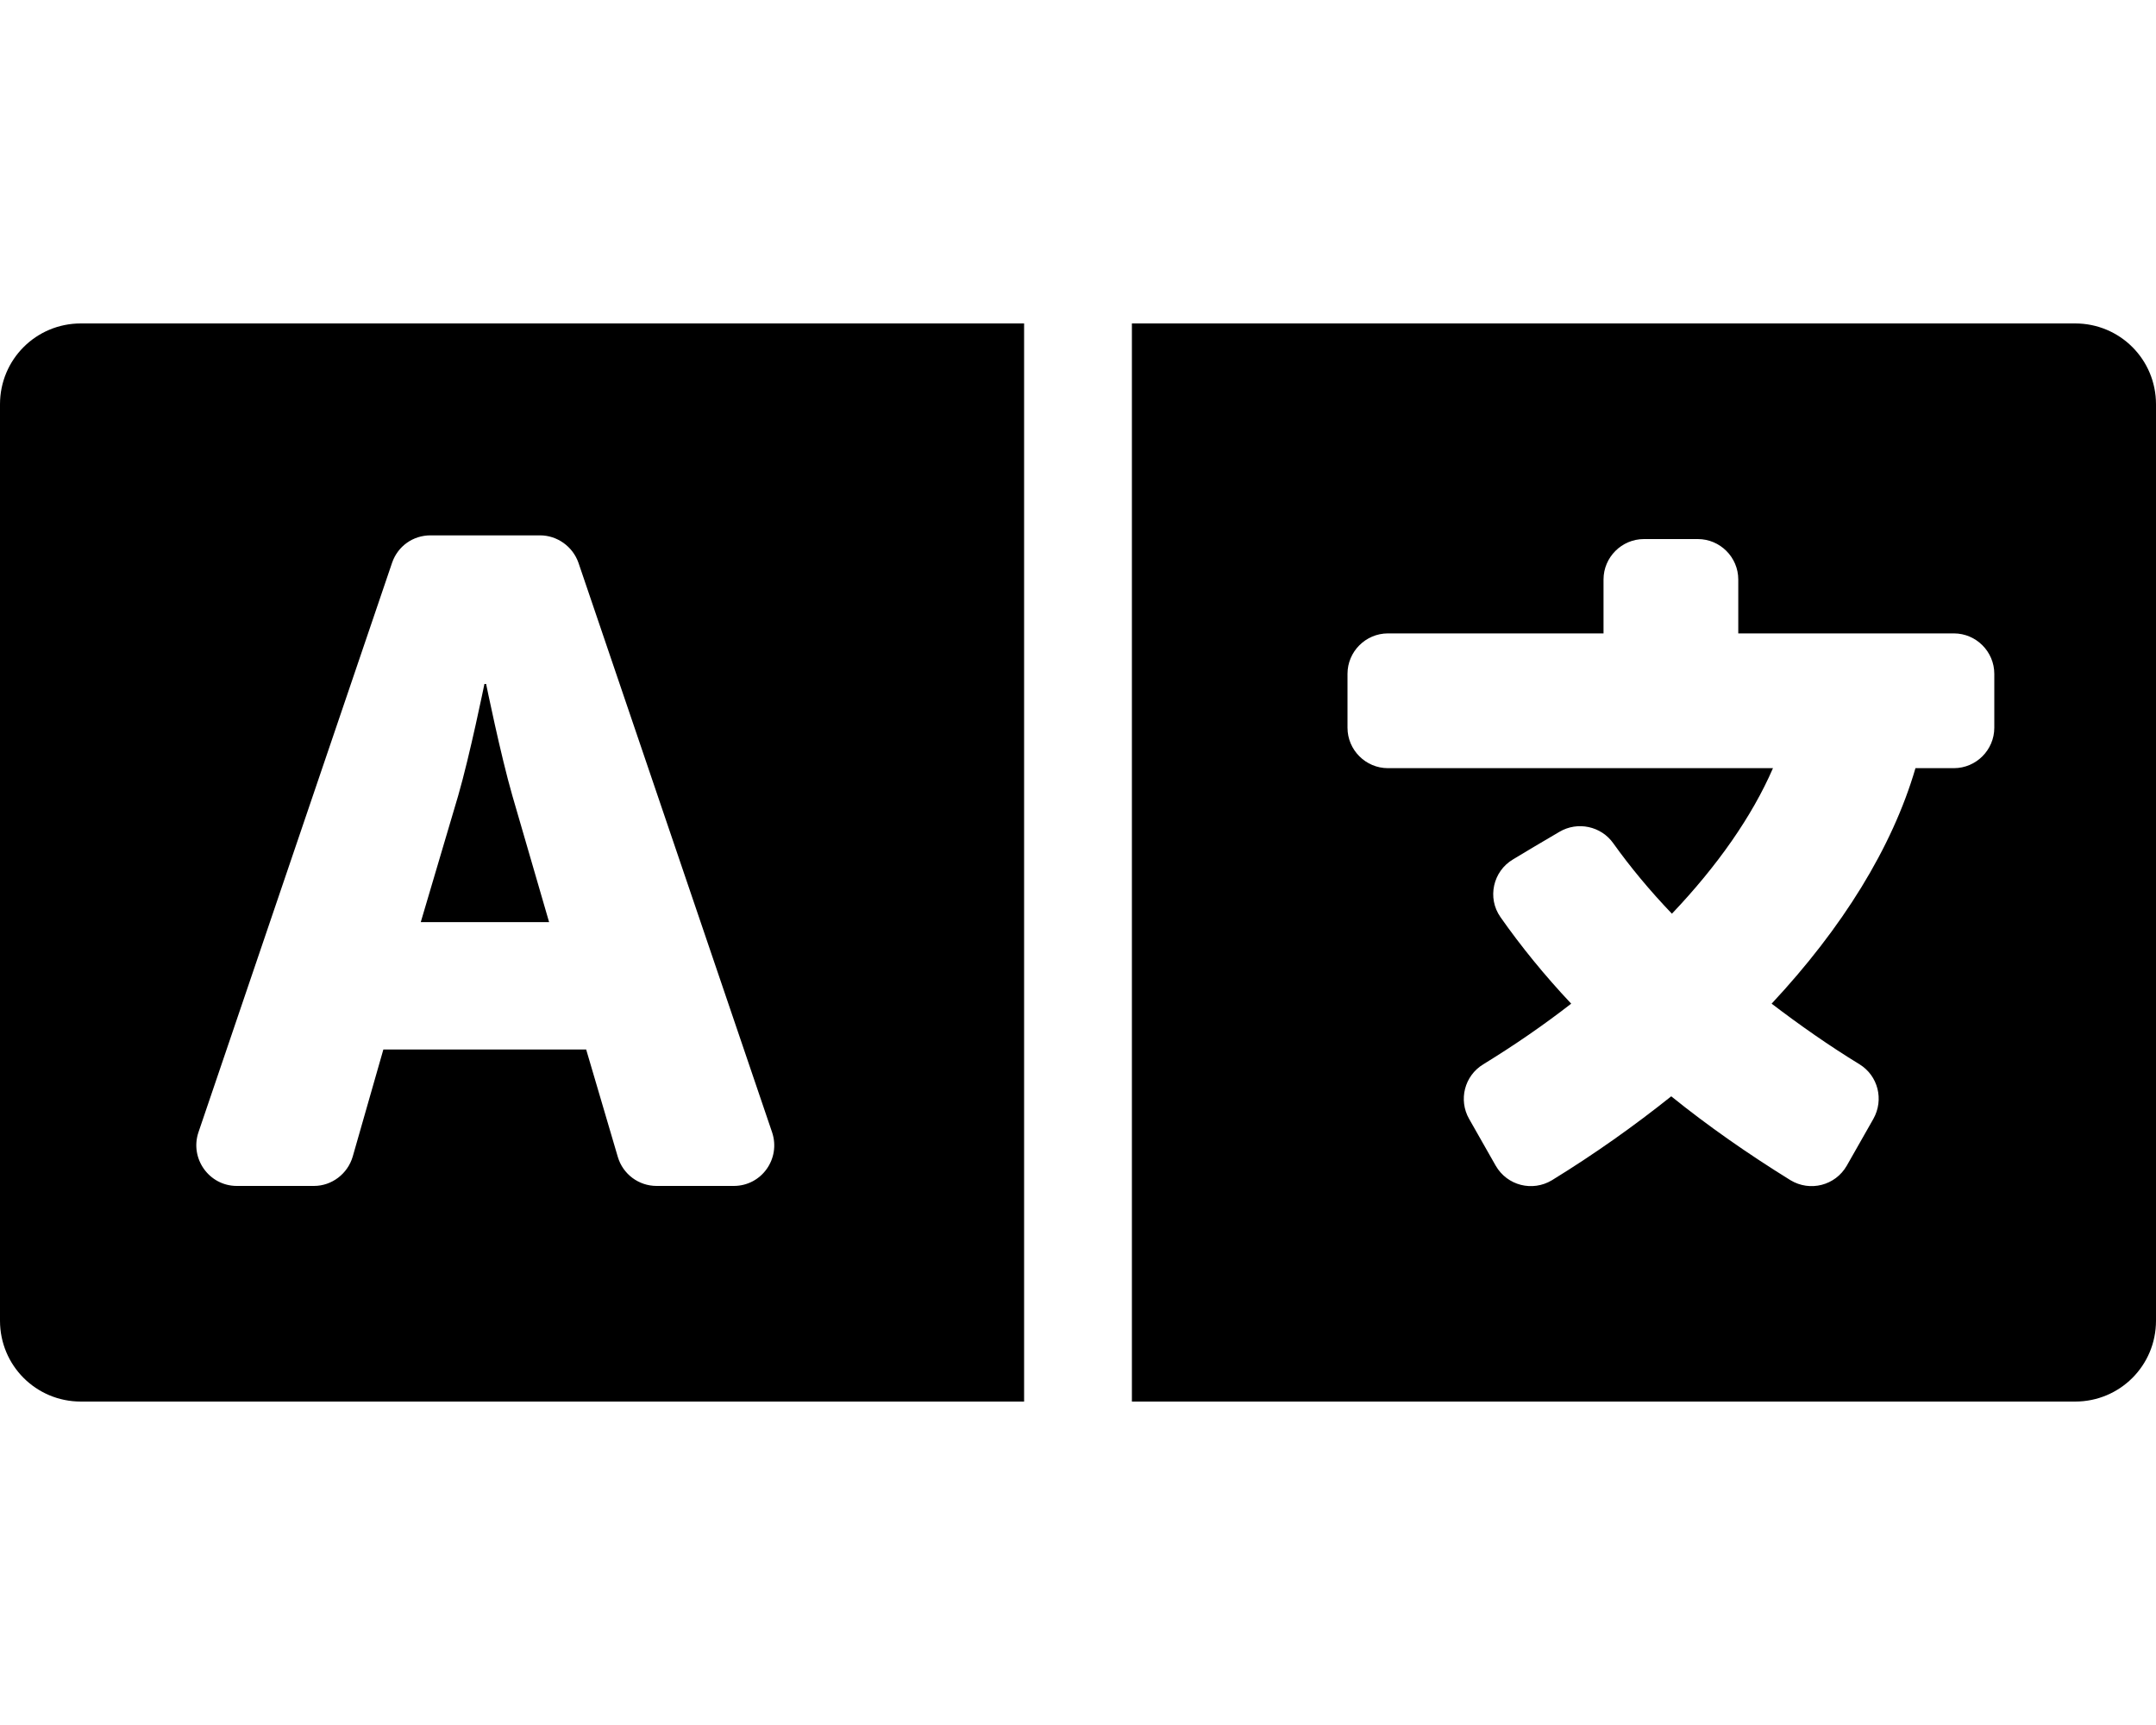
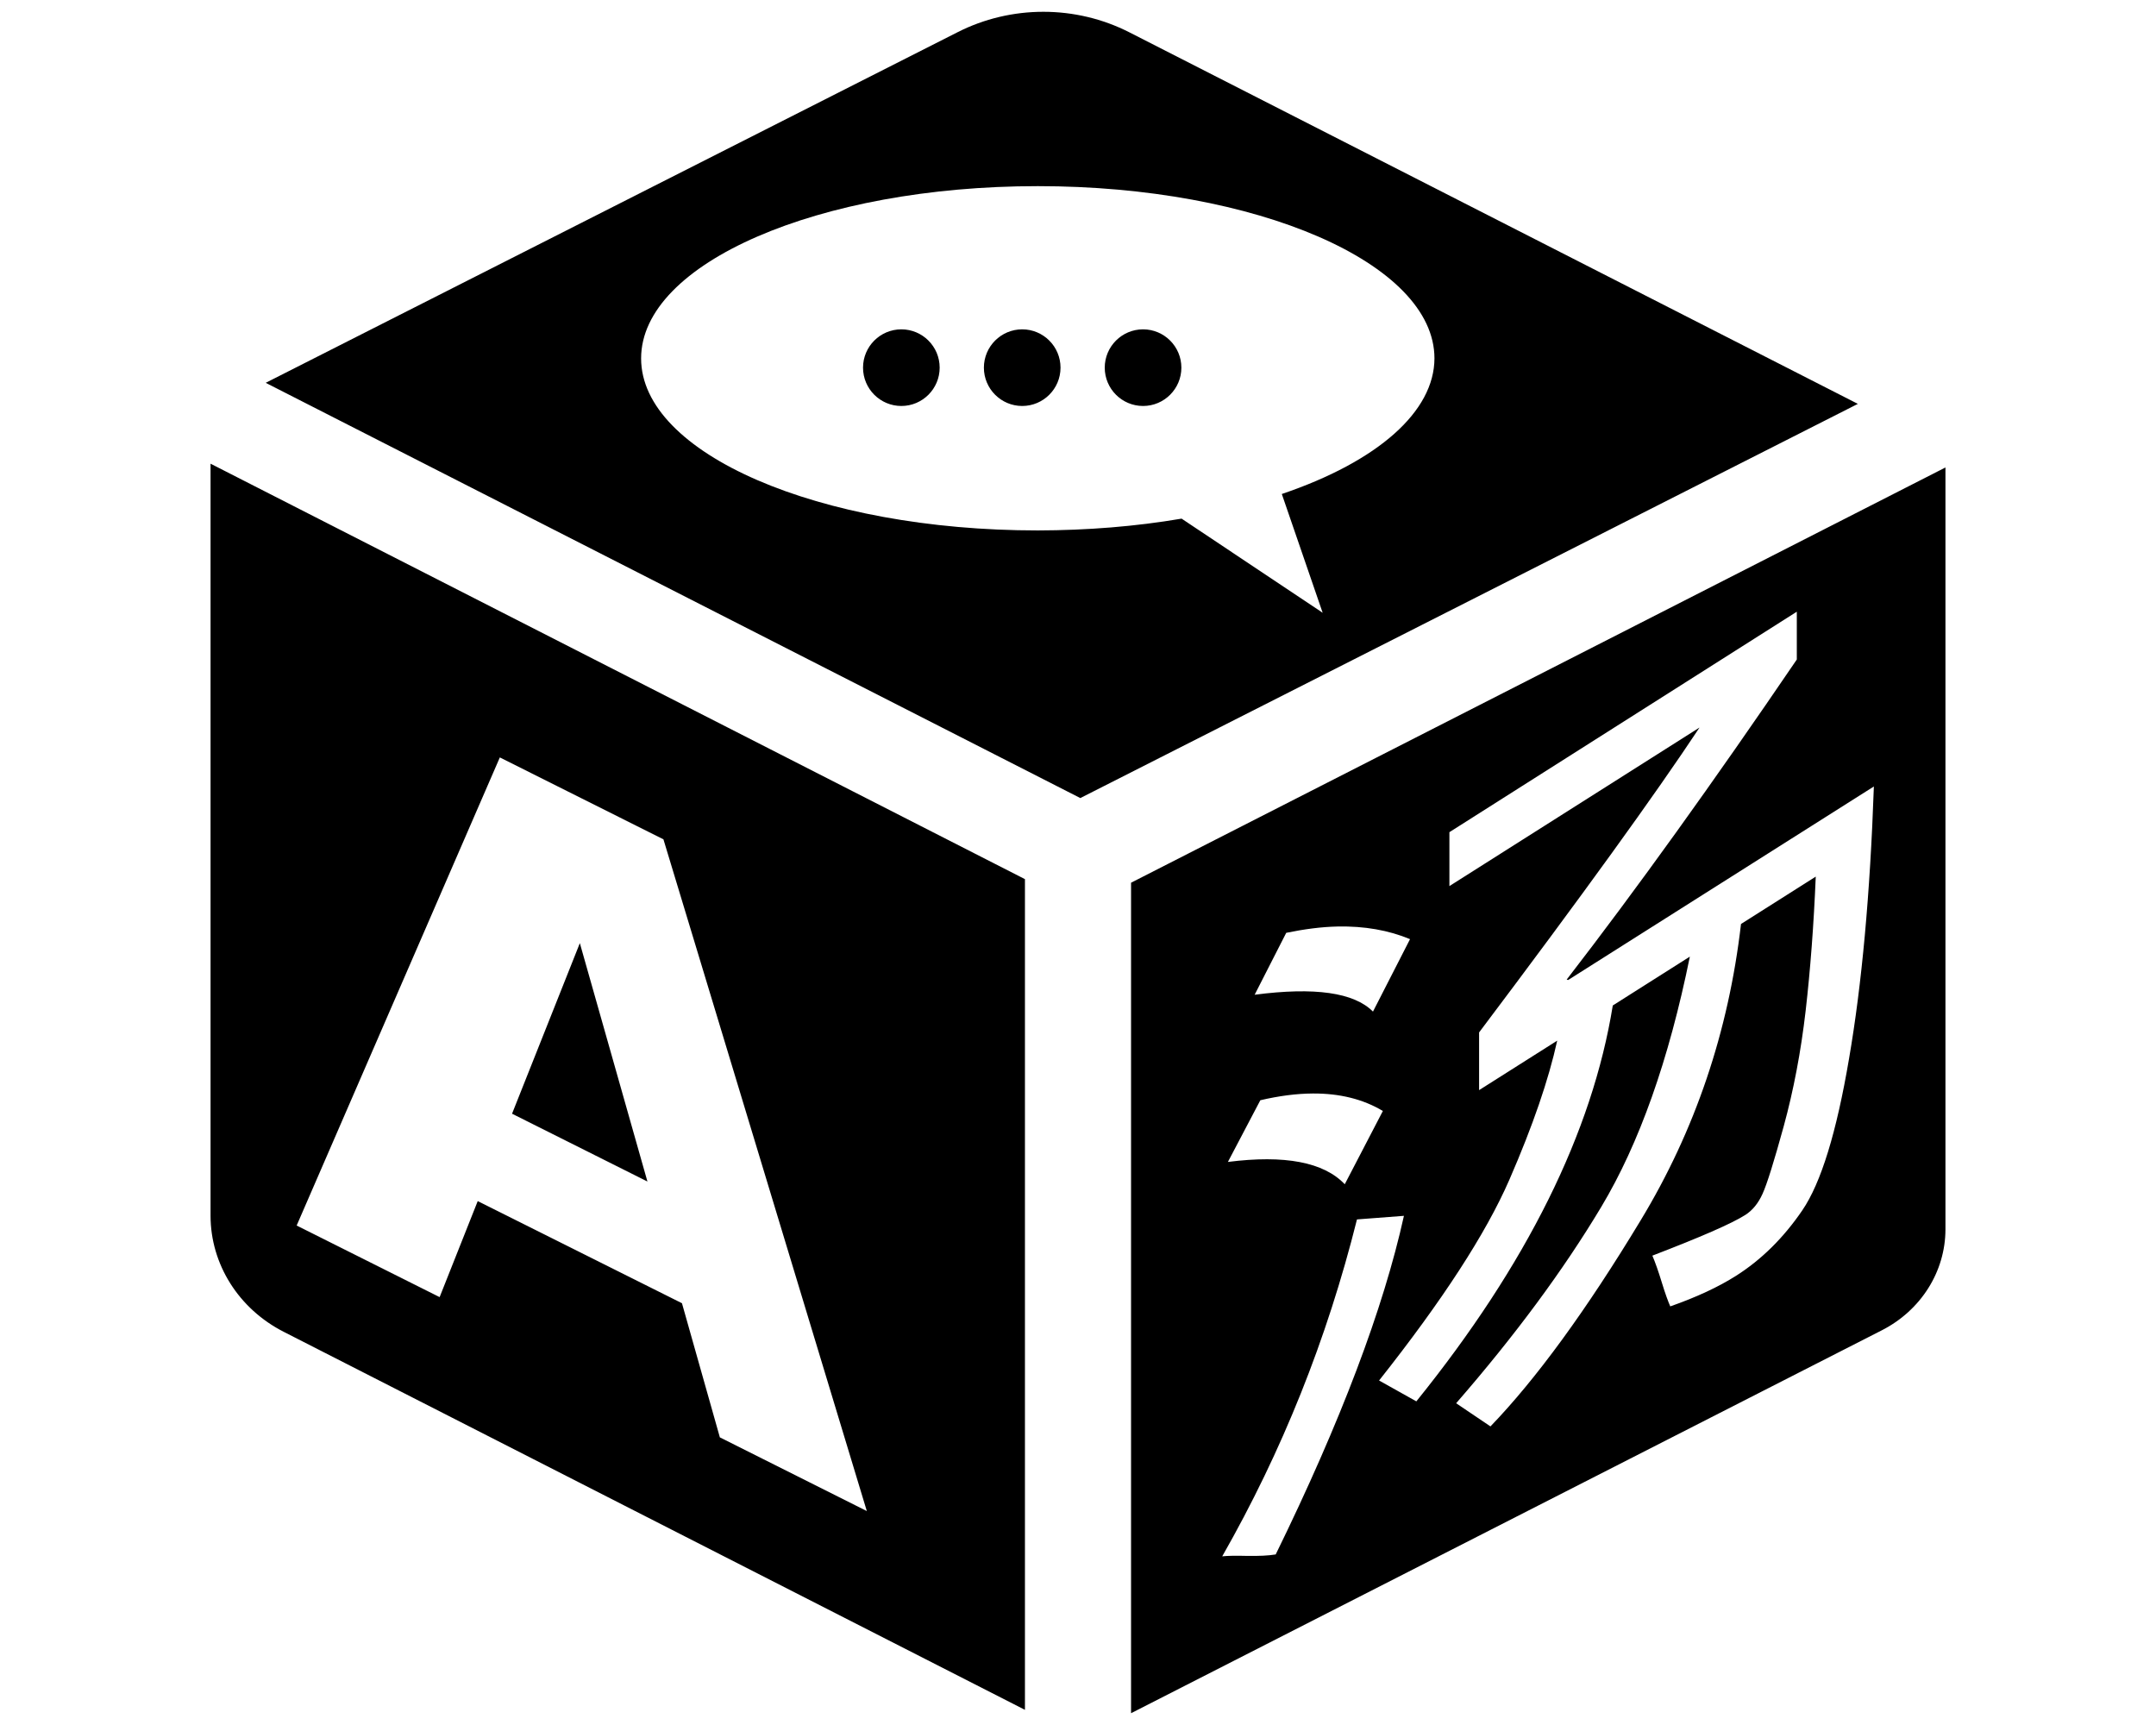
- <svg xmlns="http://www.w3.org/2000/svg" height="16" width="20" viewBox="0 0 640 512">
-   <path d="M152.1 236.2c-3.5-12.1-7.8-33.2-7.8-33.2h-.5s-4.3 21.1-7.8 33.2l-11.1 37.5H163zM616 96H336v320h280c13.3 0 24-10.7 24-24V120c0-13.3-10.7-24-24-24zm-24 120c0 6.6-5.4 12-12 12h-11.4c-6.9 23.6-21.7 47.4-42.7 69.9 8.4 6.4 17.1 12.5 26.1 18 5.5 3.4 7.3 10.5 4.1 16.2l-7.9 13.9c-3.4 5.9-10.9 7.8-16.7 4.3-12.6-7.8-24.5-16.1-35.4-24.9-10.9 8.7-22.7 17.1-35.4 24.9-5.8 3.5-13.3 1.6-16.7-4.3l-7.9-13.9c-3.2-5.6-1.4-12.8 4.2-16.2 9.3-5.7 18-11.7 26.1-18-7.9-8.4-14.9-17-21-25.7-4-5.7-2.2-13.6 3.7-17.1l6.5-3.9 7.3-4.3c5.4-3.2 12.4-1.7 16 3.4 5 7 10.8 14 17.4 20.9 13.5-14.2 23.8-28.9 30-43.2H412c-6.6 0-12-5.4-12-12v-16c0-6.6 5.4-12 12-12h64v-16c0-6.6 5.4-12 12-12h16c6.6 0 12 5.4 12 12v16h64c6.6 0 12 5.4 12 12zM0 120v272c0 13.3 10.7 24 24 24h280V96H24c-13.3 0-24 10.7-24 24zm58.9 216.1L116.4 167c1.7-4.9 6.2-8.1 11.4-8.1h32.5c5.1 0 9.7 3.3 11.4 8.1l57.5 169.1c2.6 7.8-3.1 15.9-11.4 15.9h-22.9a12 12 0 0 1 -11.5-8.6l-9.4-31.9h-60.2l-9.1 31.8c-1.5 5.1-6.2 8.7-11.5 8.7H70.3c-8.2 0-14-8.1-11.4-15.9z" />
+ <svg xmlns="http://www.w3.org/2000/svg" height="16" width="20" viewBox="0 0 640 512" version="1.1">
+   <path id="rect1" d="m 309.75,3.5 a 54.031,51.377 0 0 0 -25.5,6.062 L 78.875,113.625 320.688,236.875 551.5,119.875 335.188,9.562 A 54.031,51.377 0 0 0 309.75,3.5 Z m -1.688,51.75 c 65.027,-0.009 117.763,22.888 117.75,51.125 -0.036,15.736 -16.731,30.577 -45.312,40.25 l 12.125,35.25 -41.875,-27.938 c -13.593,2.325 -28.078,3.475 -42.688,3.5 -65.027,0.009 -117.763,-22.825 -117.75,-51.062 -0.013,-28.237 52.723,-51.134 117.75,-51.125 z m -40.5,42.5 a 11.386,11.386 0 0 0 -11.375,11.375 11.386,11.386 0 0 0 11.375,11.375 11.386,11.386 0 0 0 11.375,-11.375 11.386,11.386 0 0 0 -11.375,-11.375 z m 35.875,0 a 11.386,11.386 0 0 0 -11.375,11.375 11.386,11.386 0 0 0 11.375,11.375 11.386,11.386 0 0 0 11.375,-11.375 11.386,11.386 0 0 0 -11.375,-11.375 z m 35.875,0 a 11.386,11.386 0 0 0 -11.375,11.375 11.386,11.386 0 0 0 11.375,11.375 11.386,11.386 0 0 0 11.375,-11.375 11.386,11.386 0 0 0 -11.375,-11.375 z M 62.5,137.625 v 223.188 a 41.16,39.139 0 0 0 21.75,34.5 L 304.25,507.5 V 260.938 Z m 515,1.125 L 335.75,262 V 508.5 L 558.562,394.875 a 35.812,34.053 0 0 0 18.938,-30 z m -44.125,42.812 V 195.75 c -24.866,36.544 -47.603,68.208 -68.312,95 l 0.438,0.125 90.75,-57.438 c -1.113,31.948 -3.589,58.842 -7.375,80.812 -3.711,21.853 -8.308,36.845 -13.875,45 -5.567,8.155 -12.116,14.638 -19.688,19.438 -5.196,3.294 -11.706,6.328 -19.5,9.062 -0.594,-1.332 -1.461,-3.665 -2.5,-7.062 -1.039,-3.398 -1.996,-6.098 -2.812,-8 14.252,-5.476 23.48,-9.475 27.562,-12.062 2.153,-1.365 3.863,-3.457 5.125,-6.25 1.336,-2.911 3.418,-9.607 6.312,-20.125 2.895,-10.589 5.09,-22.04 6.5,-34.25 1.41,-12.281 2.406,-25.558 3,-39.812 L 516.812,274.25 c -3.711,31.958 -13.631,61.303 -29.812,88 -16.107,26.65 -30.979,47.034 -44.562,61.125 L 432.25,416.5 c 17.518,-20.143 31.854,-39.545 43.062,-58.25 11.283,-18.824 20.077,-43.601 26.312,-74.312 l -22.875,14.5 c -6.087,37.663 -25.504,76.847 -58.312,117.5 L 409.375,409.75 c 18.779,-23.718 31.71,-43.602 38.688,-59.625 6.977,-16.023 11.664,-29.758 14.188,-41.25 l -23.188,14.688 v -17.125 c 30.582,-40.594 52.373,-70.761 65.438,-90.5 L 430.25,263 v -16 z m -385,43.25 48.562,24.312 60.375,199.375 -43.625,-21.875 -11.25,-39.812 L 141.812,356.5 130.5,385 88.062,363.75 Z M 397.062,275 c 7.979,-0.165 15.144,1.107 21.5,3.75 l -11,21.5 c -5.641,-5.676 -17.31,-7.326 -35.125,-5 l 9.375,-18.375 c 5.372,-1.11 10.462,-1.776 15.25,-1.875 z m -224.938,4.938 -20.125,50.625 40.188,20.125 z m 217.562,44.625 c 8.02,-0.047 14.967,1.687 20.812,5.188 l -11.312,21.75 c -6.235,-6.58 -17.838,-8.766 -34.688,-6.625 l 9.625,-18.312 c 5.595,-1.305 10.75,-1.972 15.562,-2 z M 416.75,360.875 c -6.087,27.557 -18.763,61.08 -38.062,100.5 -2.153,0.368 -4.961,0.479 -8.375,0.438 -3.34,-0.089 -5.867,-0.056 -7.5,0.125 17.74,-31.101 31.093,-64.392 40,-100 z" />
</svg>
